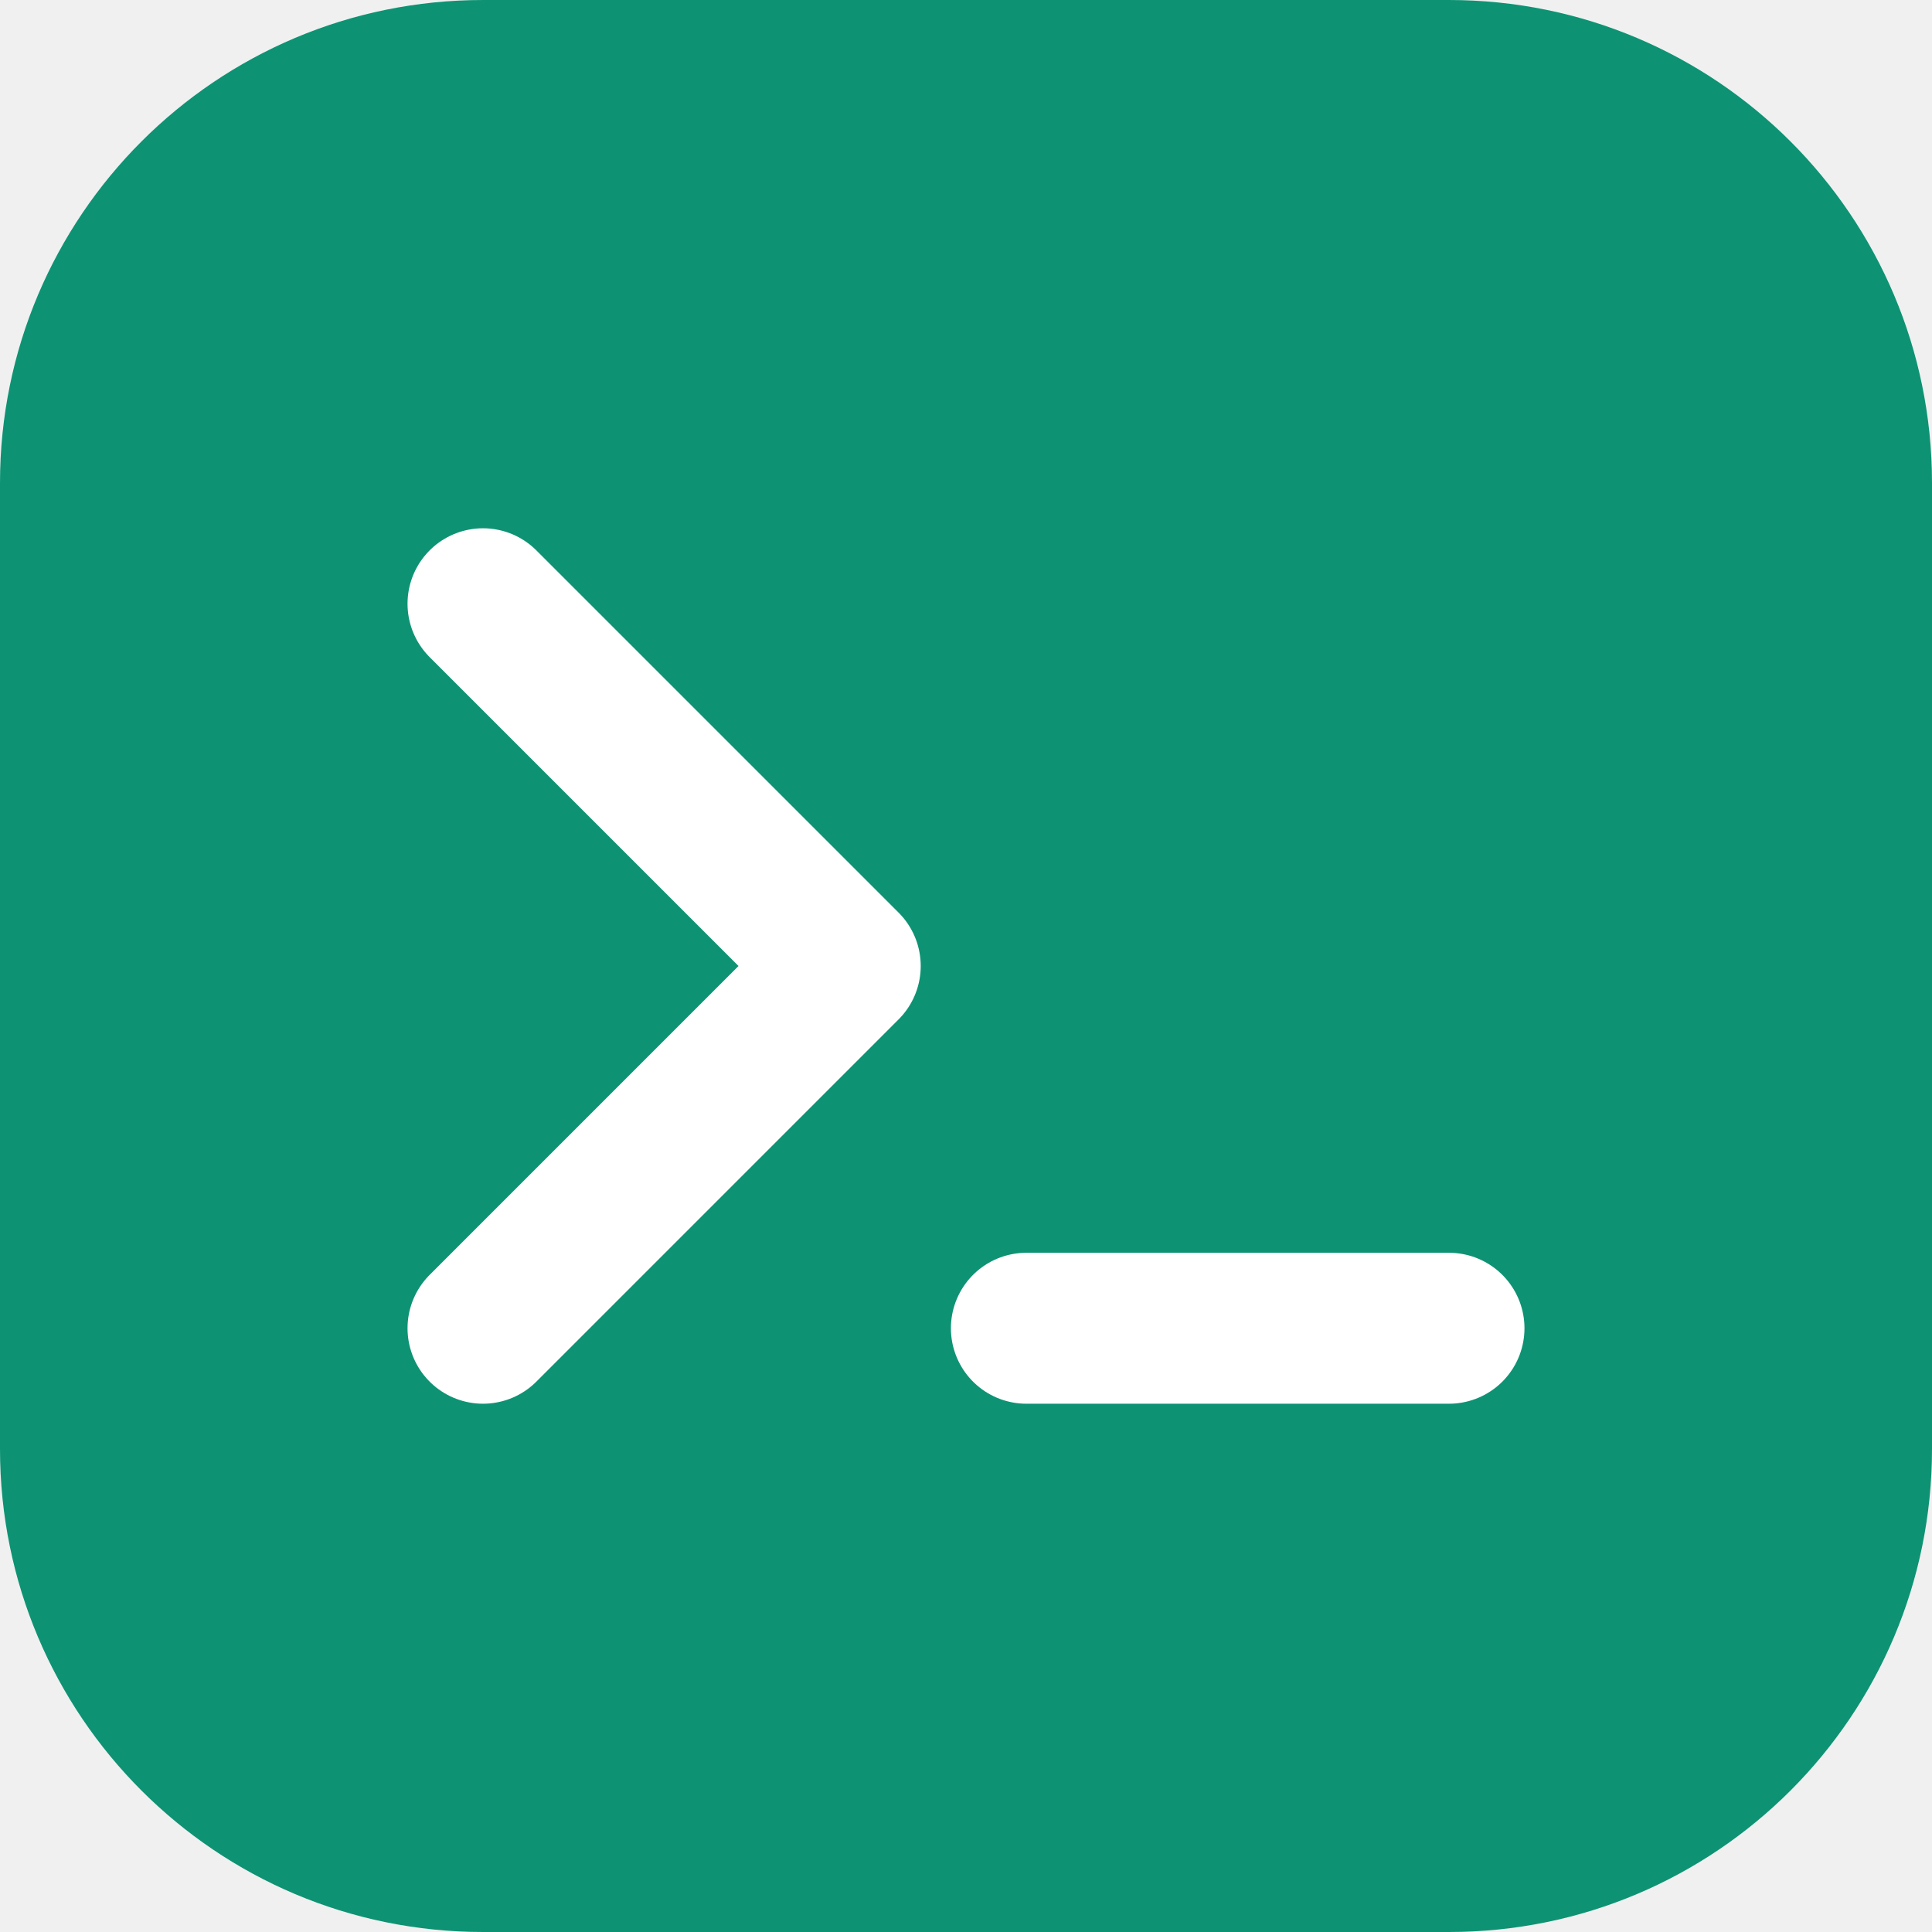
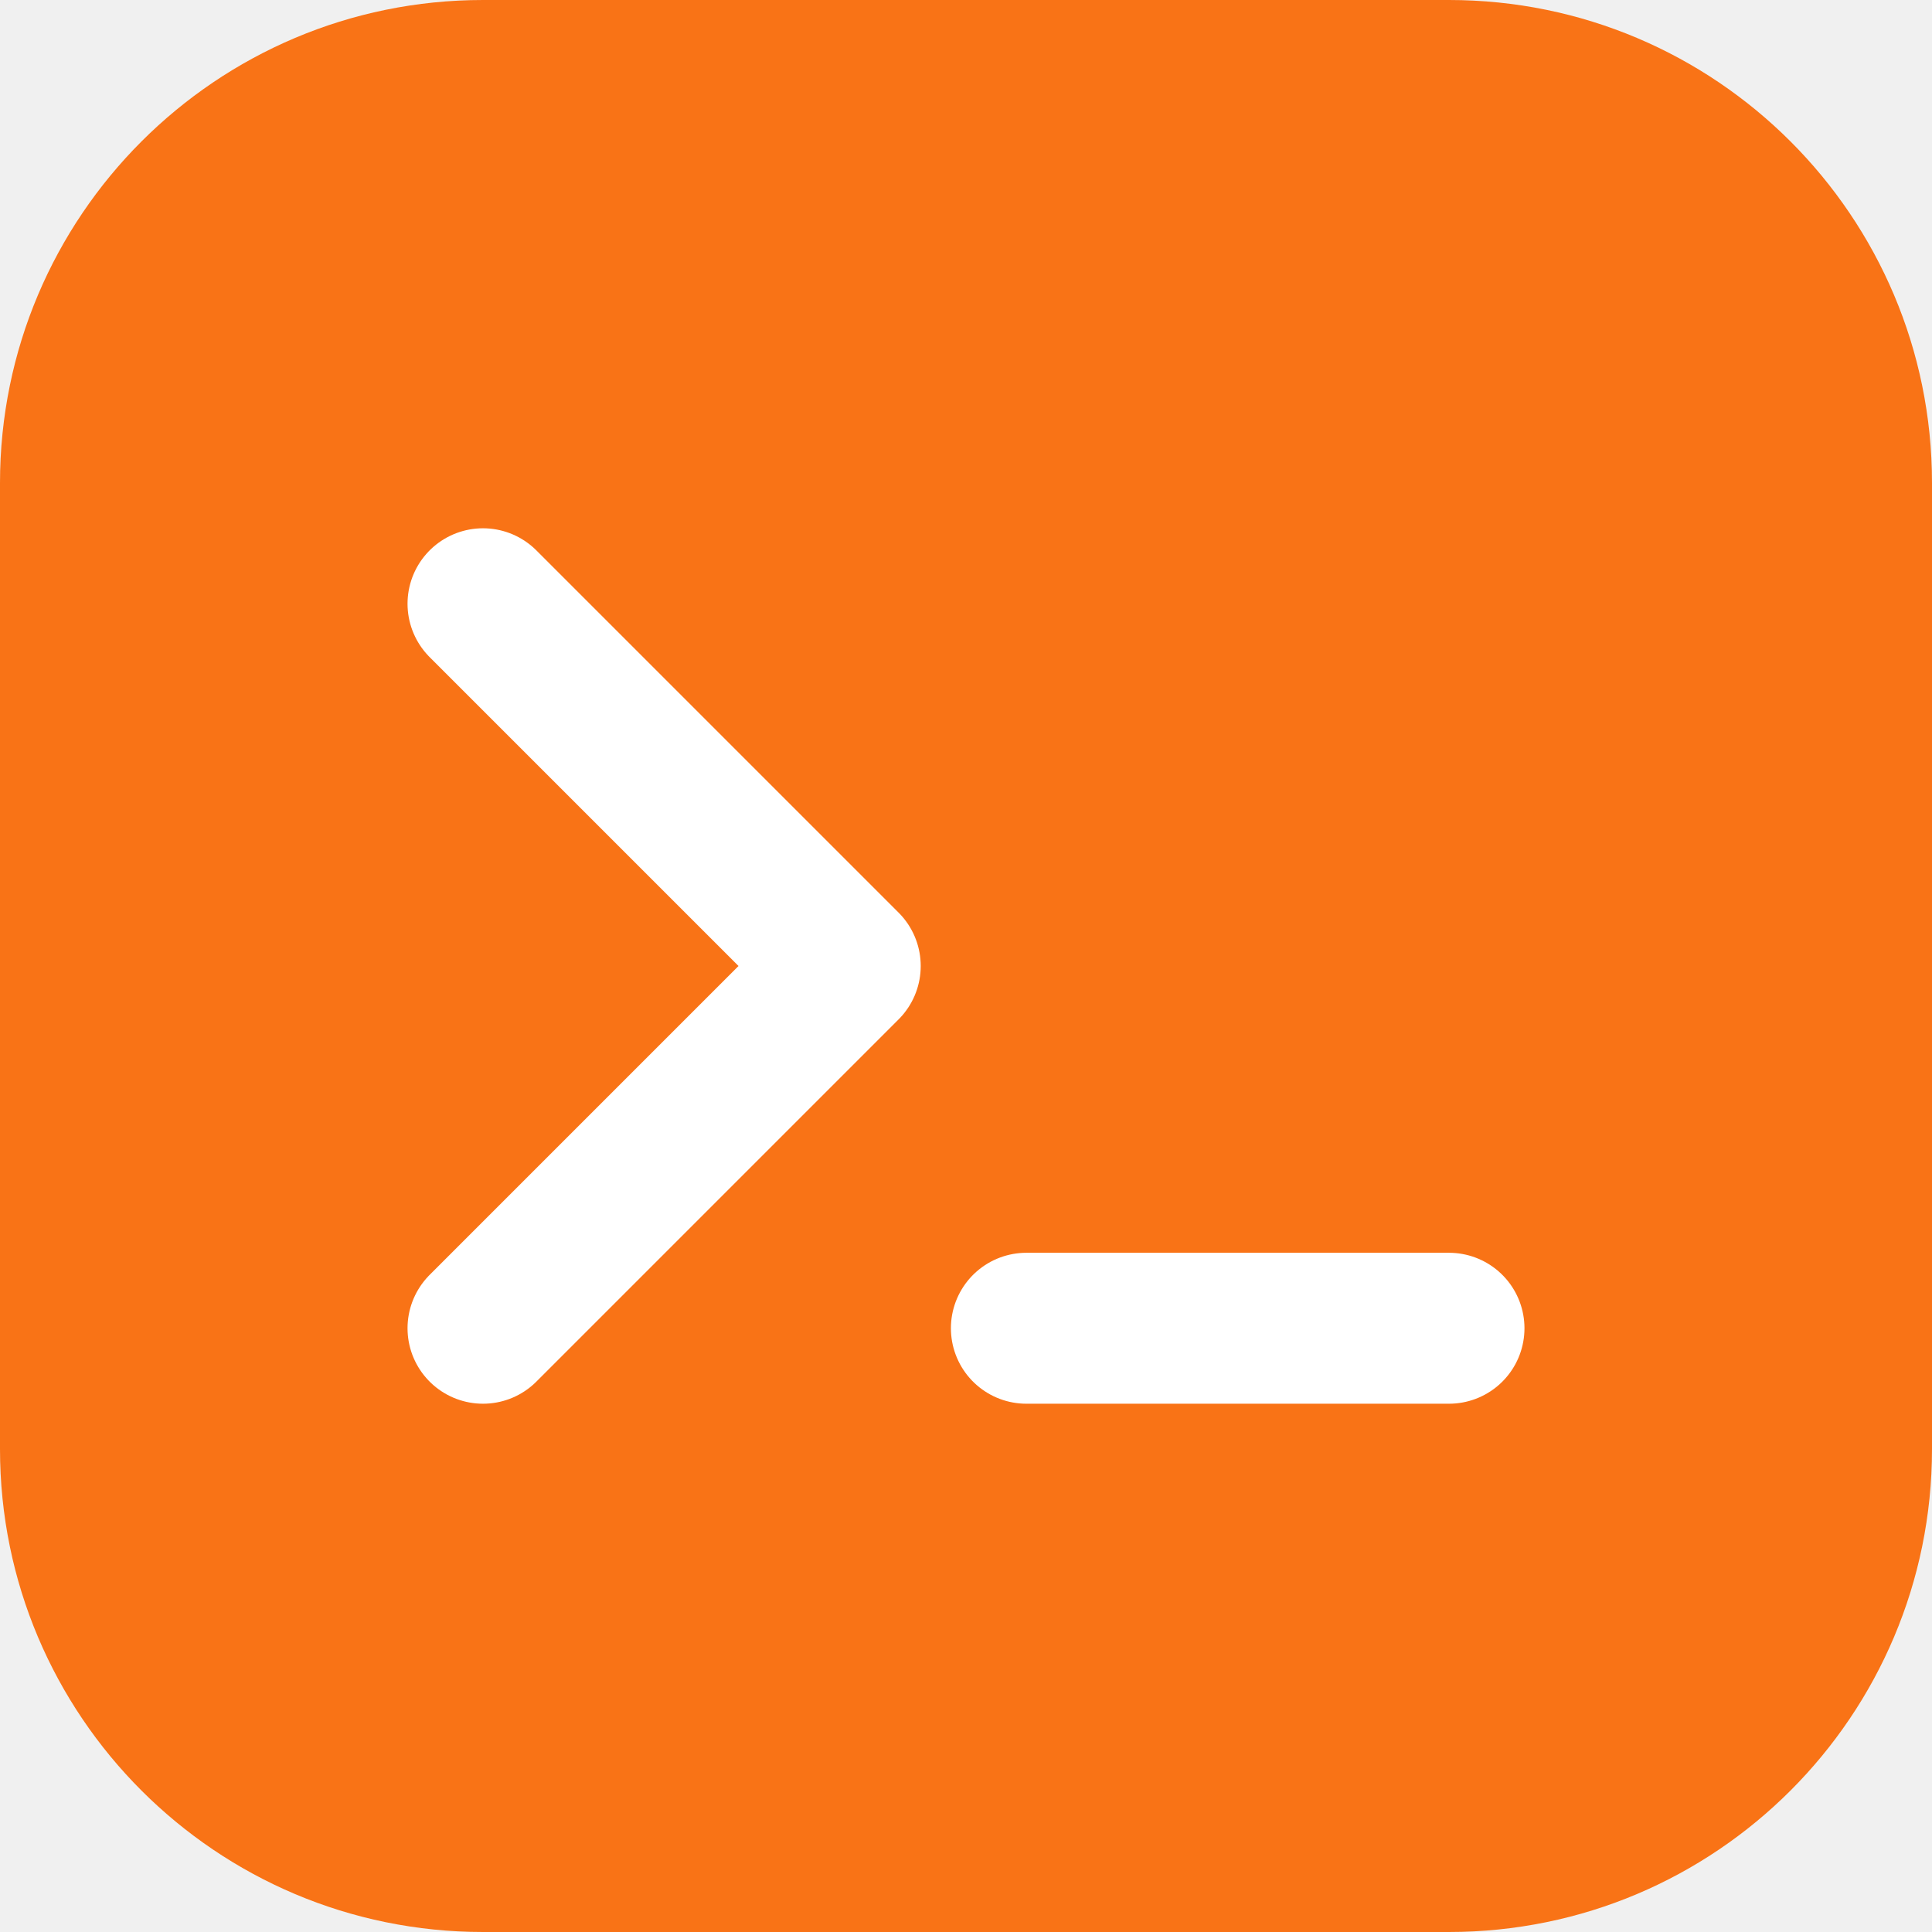
<svg xmlns="http://www.w3.org/2000/svg" width="32" height="32" viewBox="0 0 32 32" fill="none">
-   <rect width="32" height="32" rx="8" fill="#0D9373" />
+   <rect width="32" height="32" rx="8" fill="#F97316" />
  <path d="M8 10l6 6-6 6" stroke="white" stroke-width="2.5" stroke-linecap="round" stroke-linejoin="round" />
  <line x1="17" y1="22" x2="24" y2="22" stroke="white" stroke-width="2.5" stroke-linecap="round" />
</svg>
